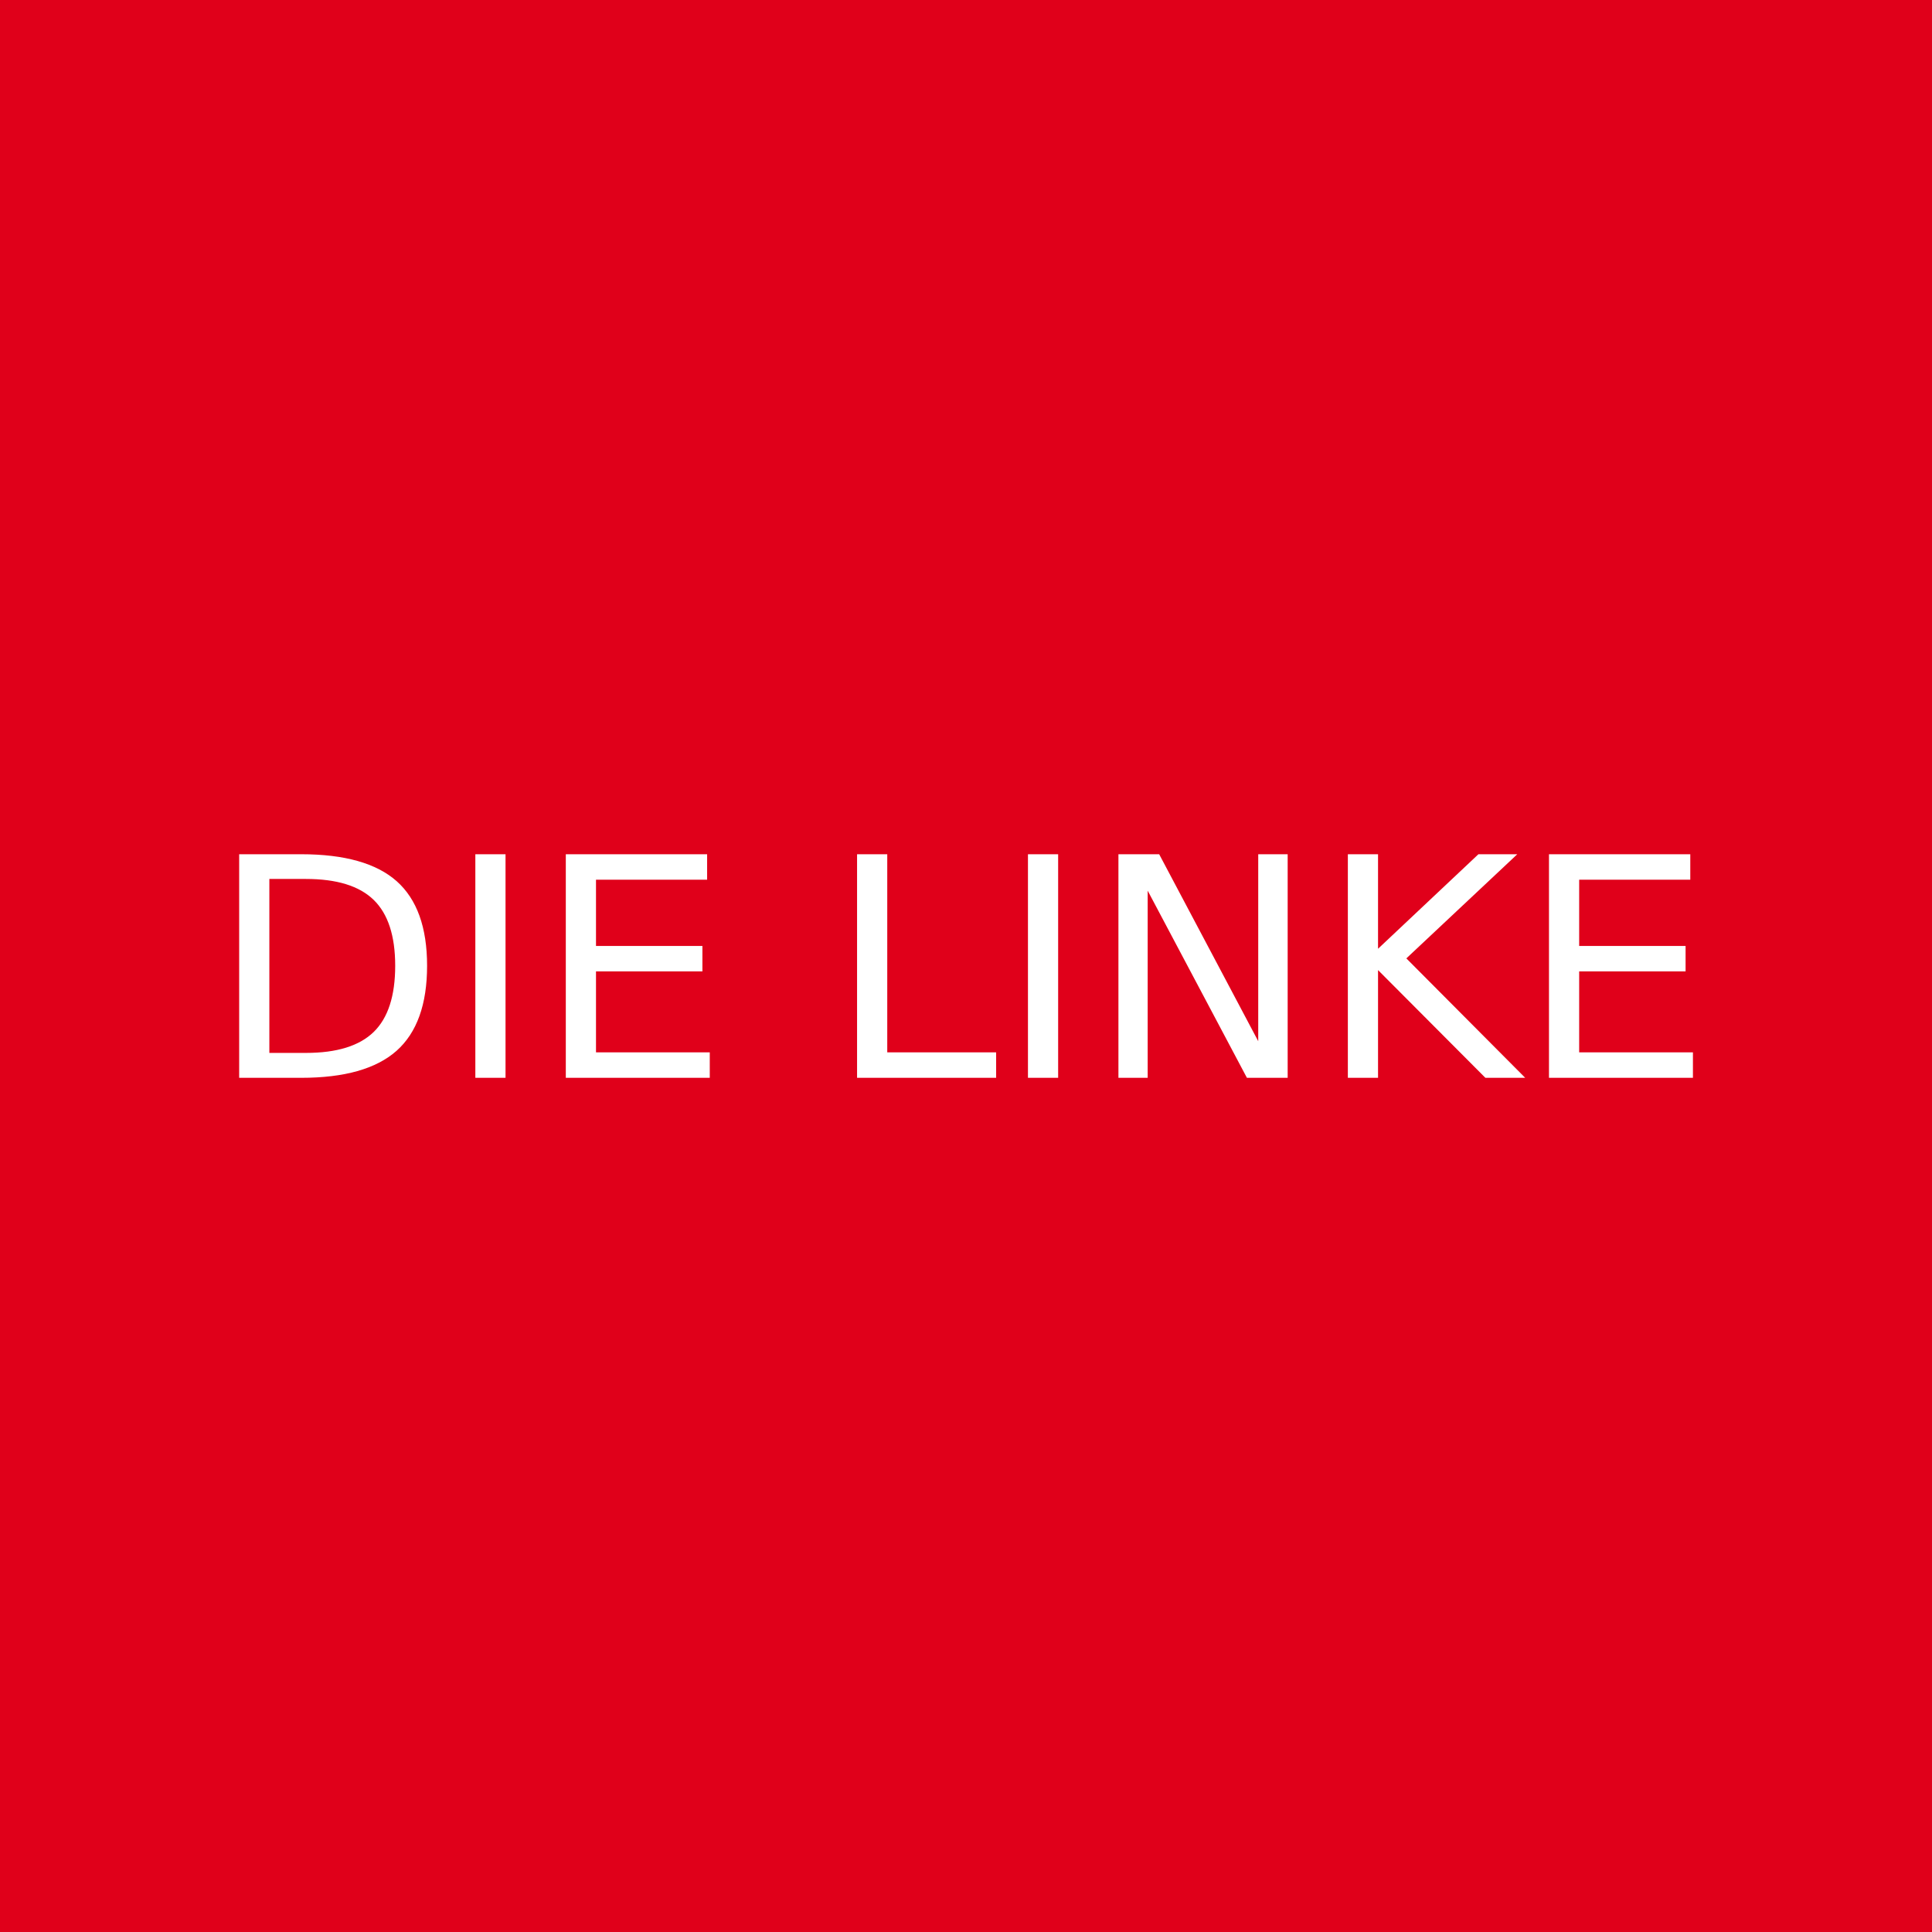
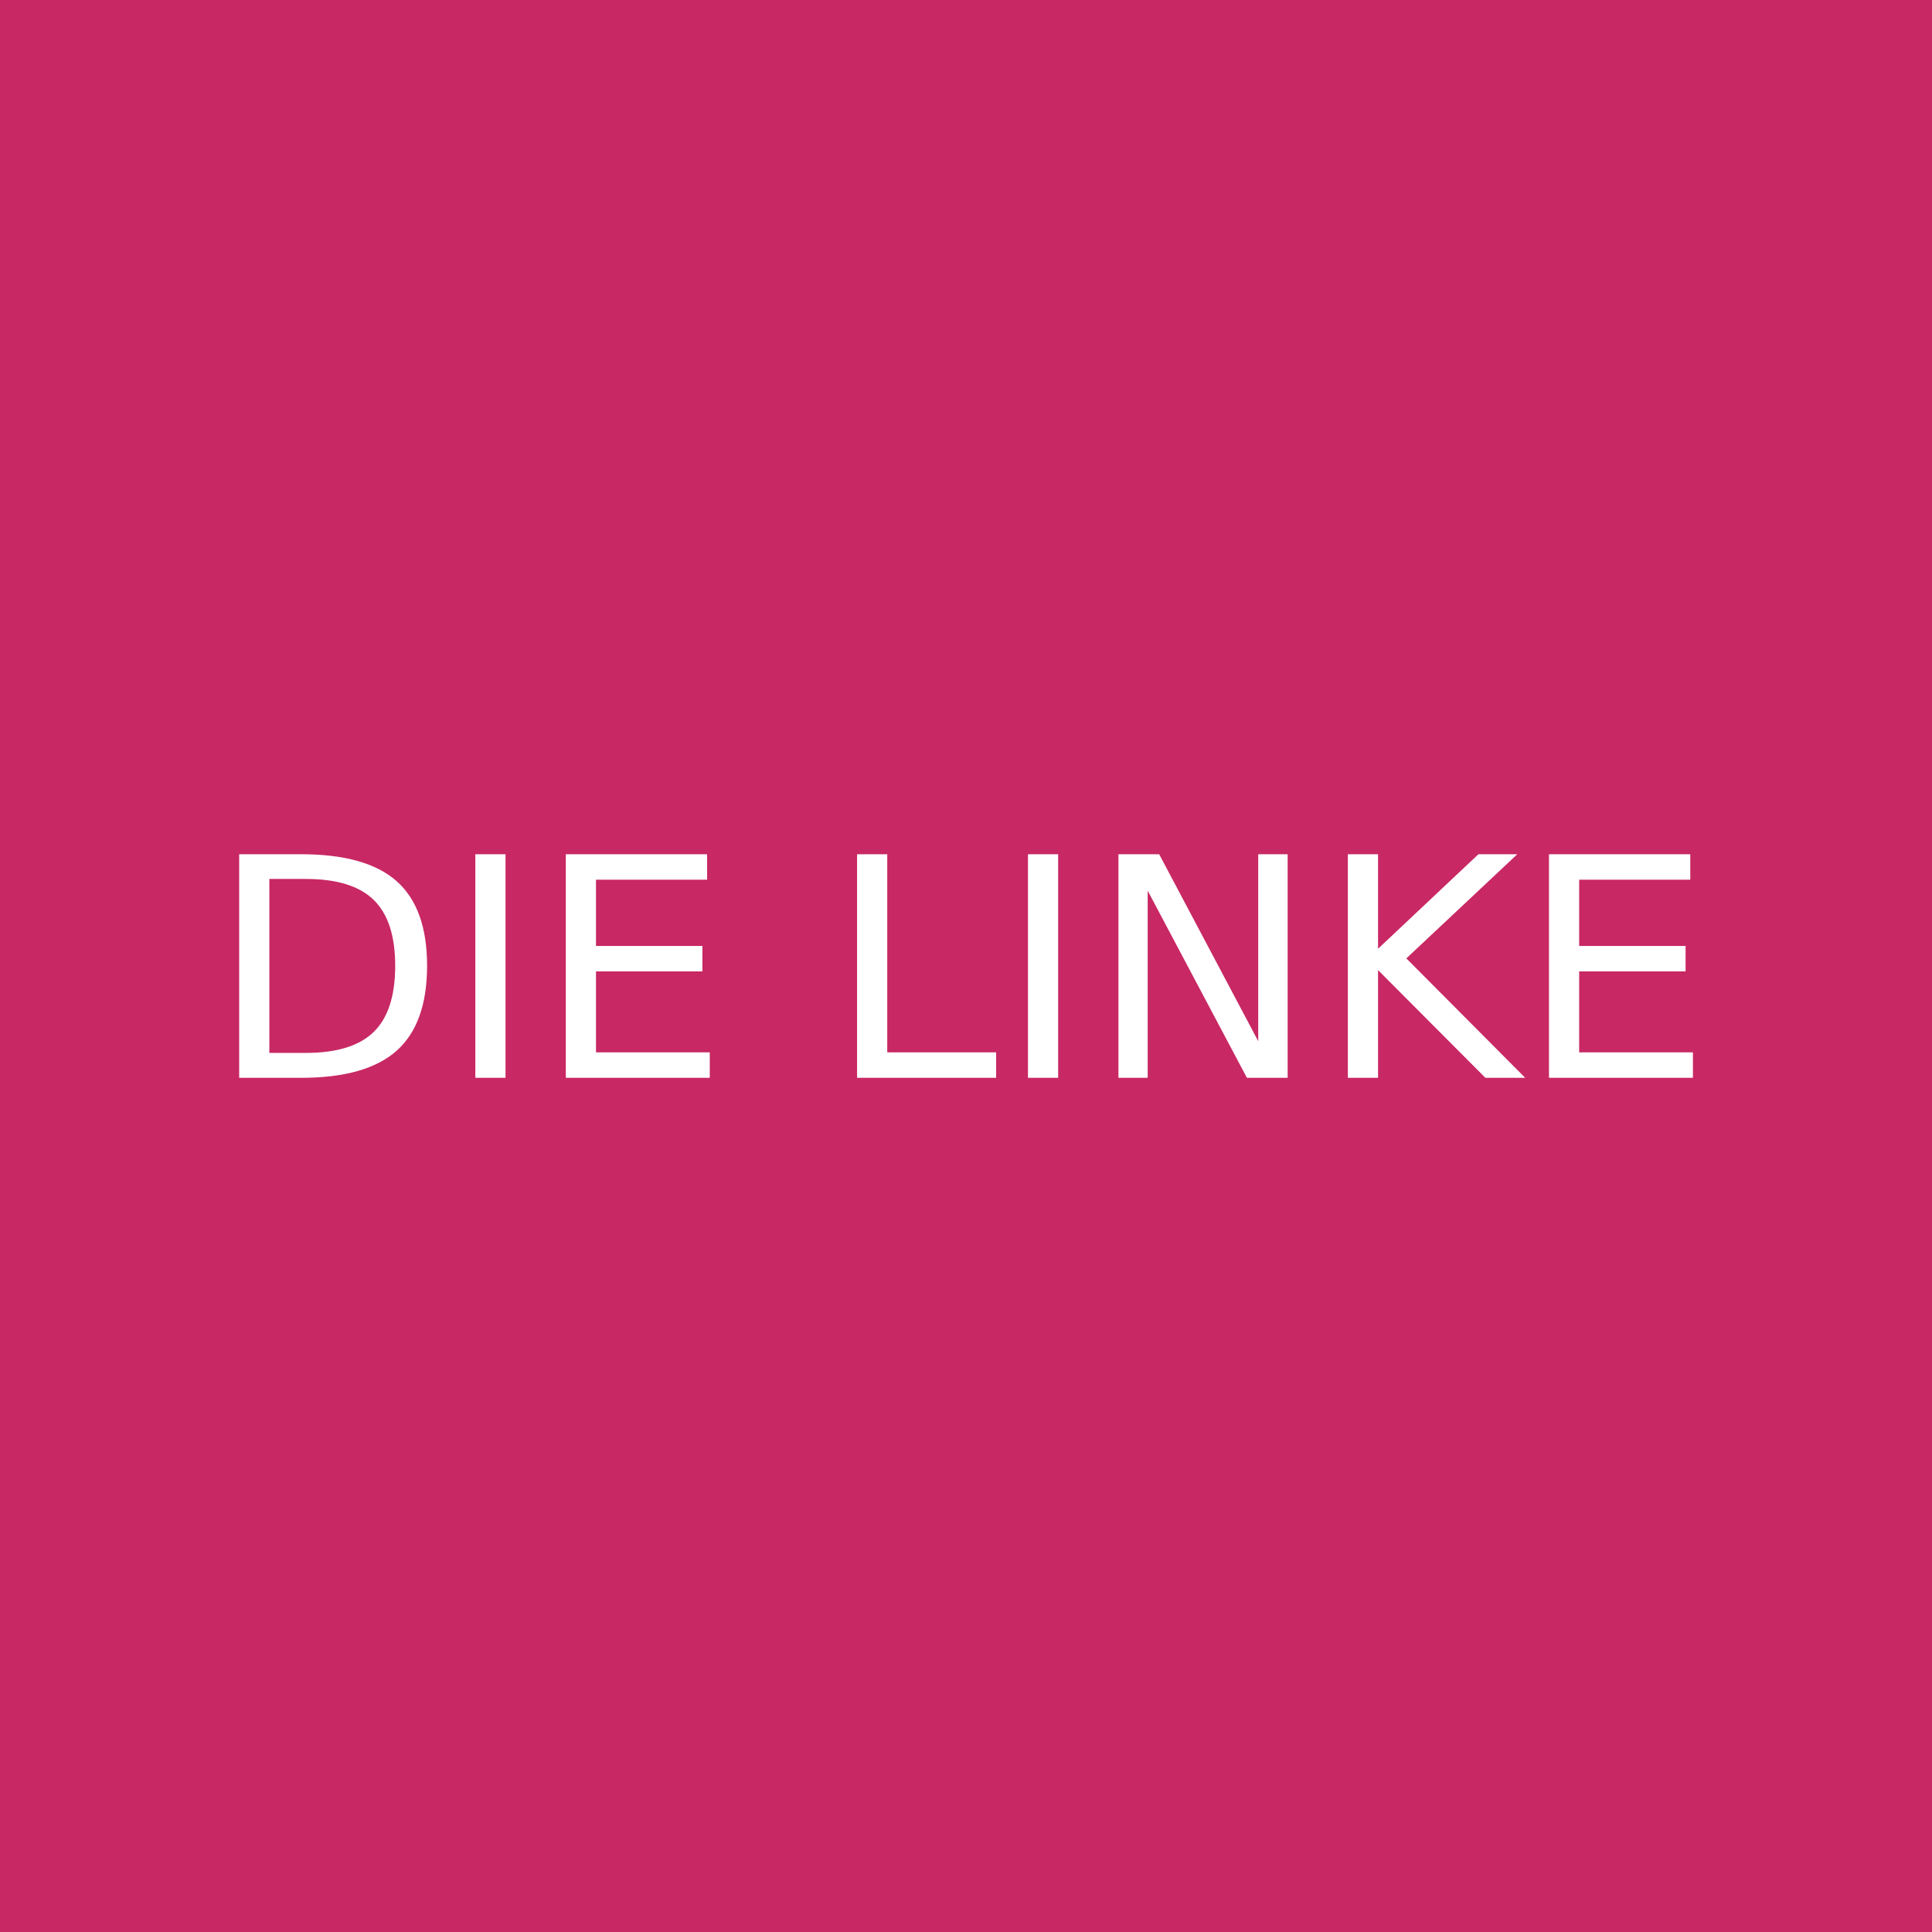
<svg xmlns="http://www.w3.org/2000/svg" width="160mm" height="160mm" viewBox="0 0 160 160" version="1.1" id="svg8">
  <defs id="defs2" />
  <g id="layer1" transform="translate(284.2523,99.91635)">
-     <rect style="fill:#e0001a;fill-opacity:1;stroke-width:1.004;stroke-miterlimit:4;stroke-dasharray:2.008, 2.008;stroke-dashoffset:0;paint-order:stroke fill markers;stop-color:#000000" id="rect833" width="160" height="160" x="-284.252" y="-99.916" />
+     <rect style="fill:#c82864;fill-opacity:1;stroke-width:1.004;stroke-miterlimit:4;stroke-dasharray:2.008, 2.008;stroke-dashoffset:0;paint-order:stroke fill markers;stop-color:#000000" id="rect833" width="160" height="160" x="-284.252" y="-99.916" />
    <text xml:space="preserve" style="font-style:normal;font-weight:normal;font-size:25.4px;line-height:1.25;font-family:sans-serif;letter-spacing:0px;word-spacing:0px;fill:#000000;fill-opacity:1;stroke:none;stroke-width:0.265" x="-266.946" y="-10.658" id="text837">
      <tspan id="tspan835" x="-266.946" y="-10.658" style="font-style:normal;font-variant:normal;font-weight:normal;font-stretch:normal;font-size:25.4px;font-family:'DejaVu Sans';-inkscape-font-specification:'DejaVu Sans';fill:#ffffff;fill-opacity:1;stroke-width:0.265">DIE LINKE</tspan>
    </text>
  </g>
</svg>
